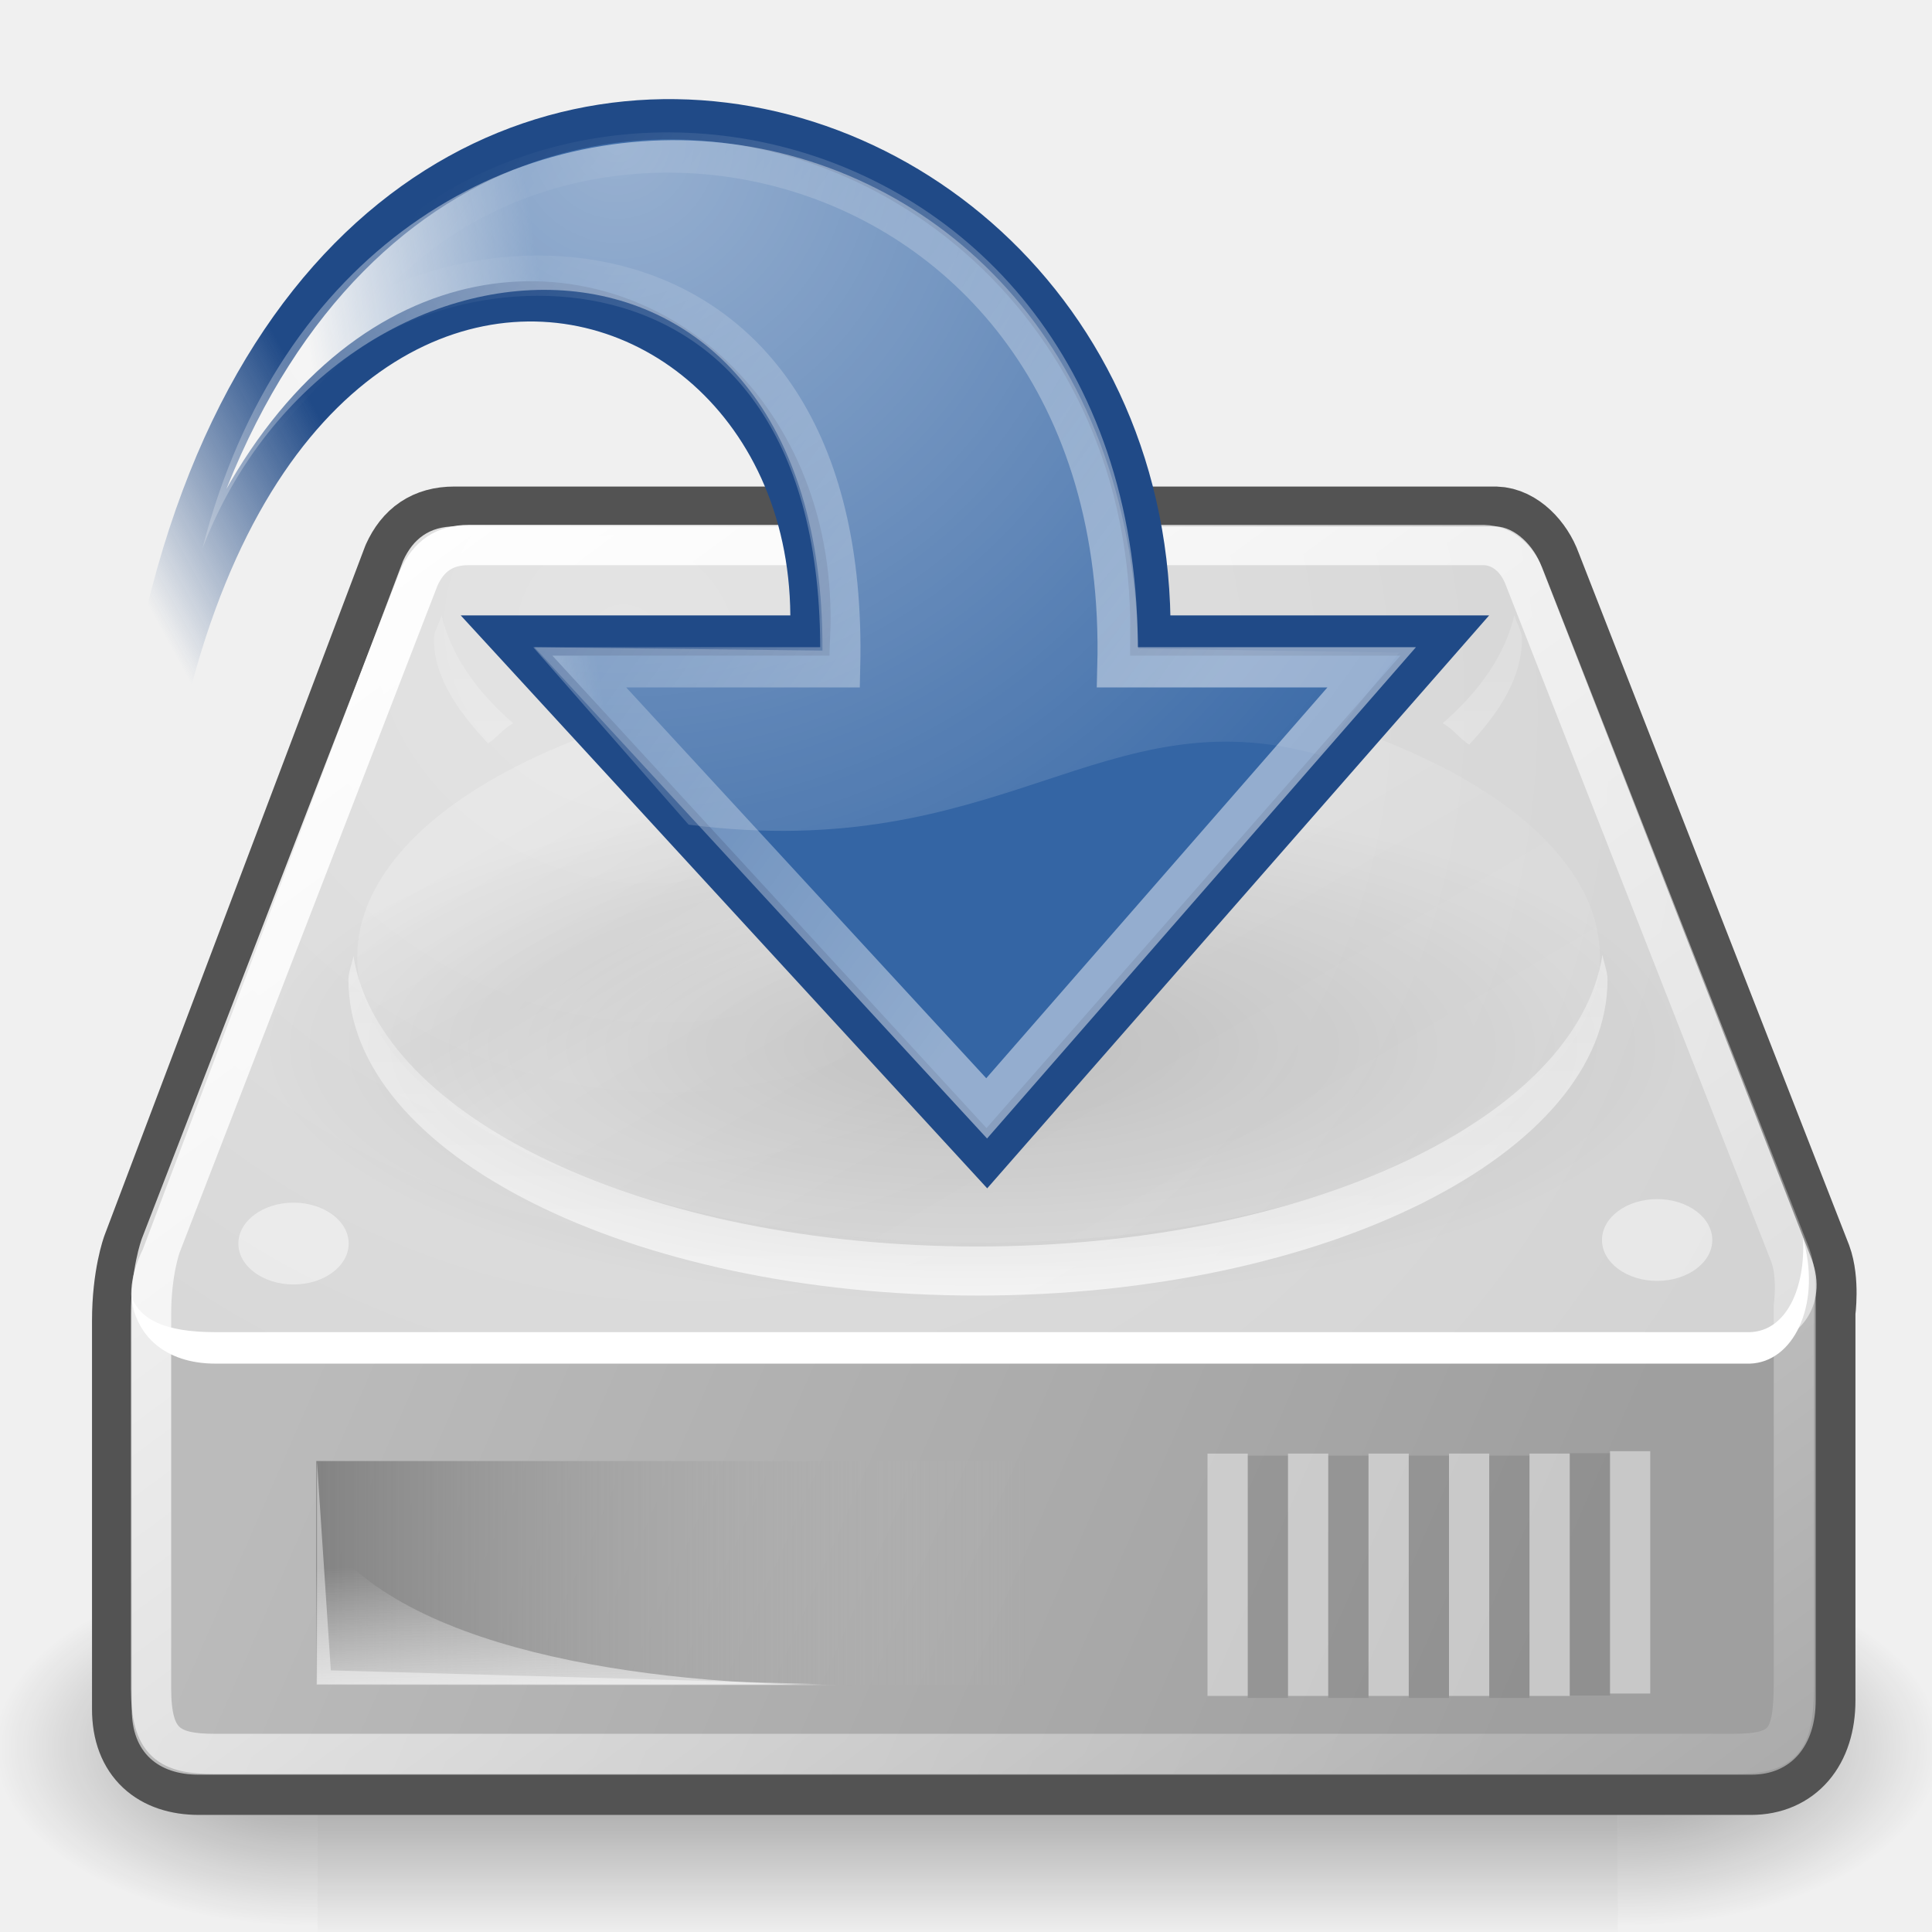
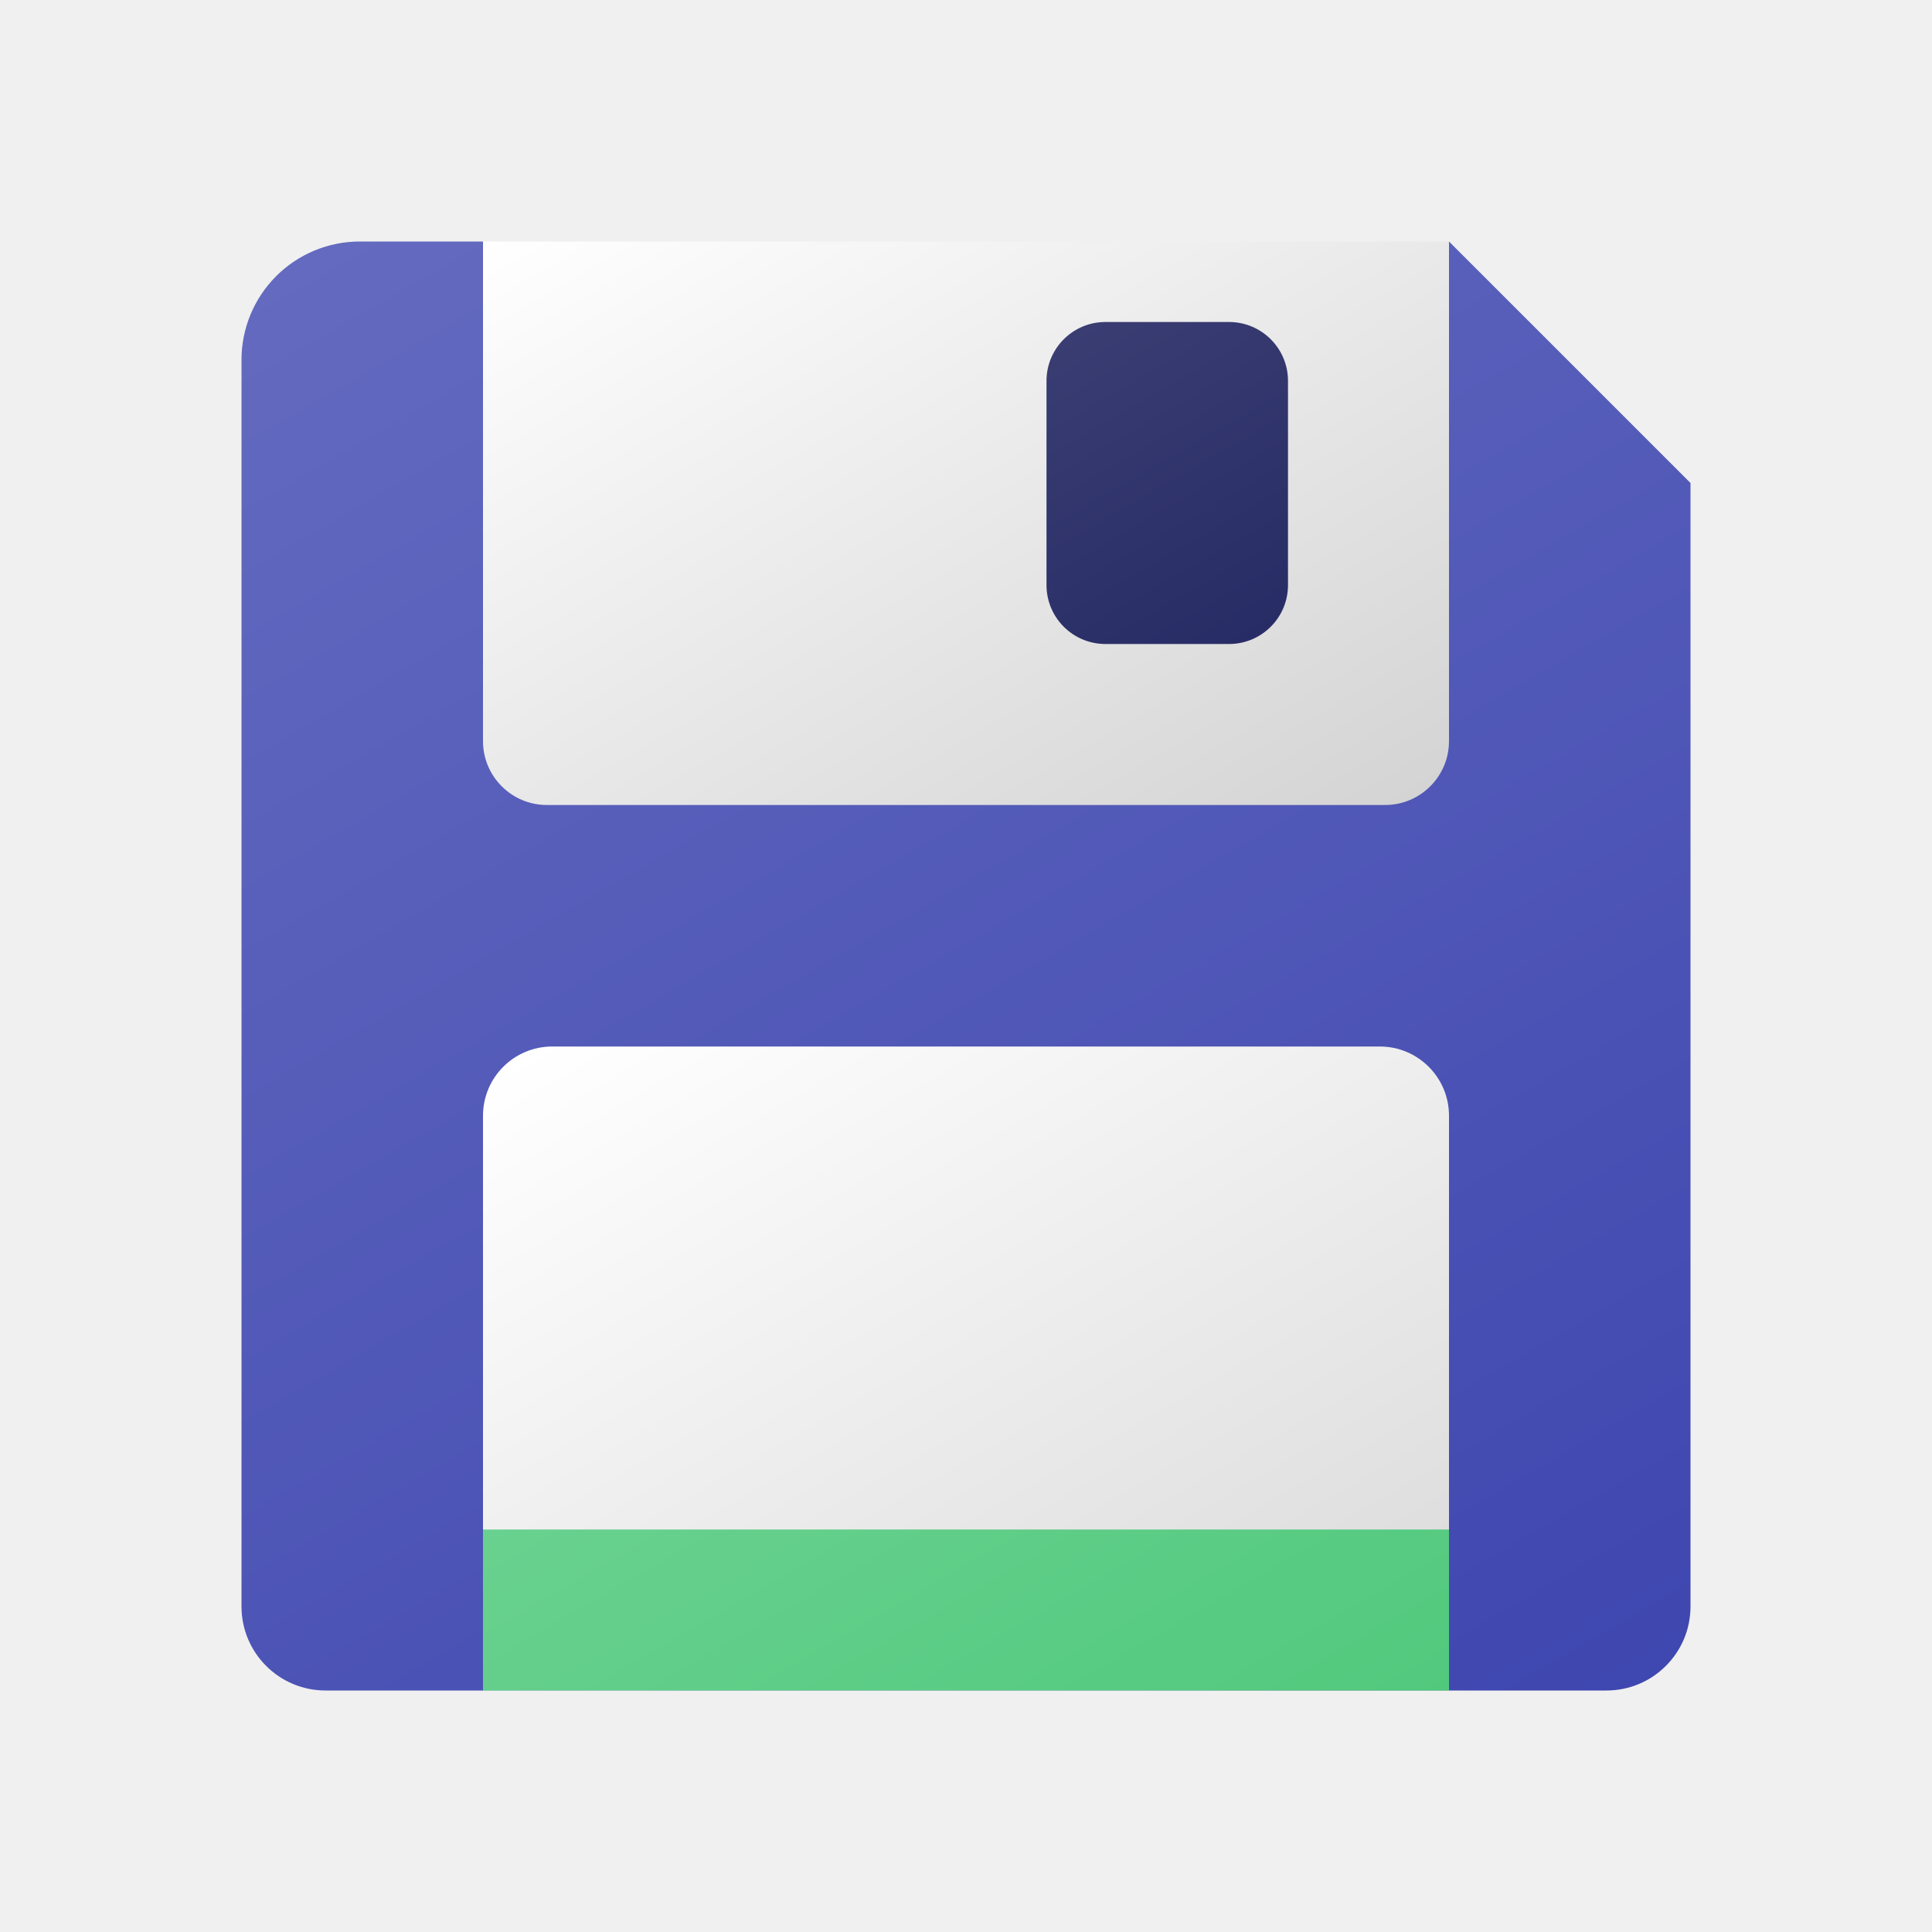
- <svg xmlns="http://www.w3.org/2000/svg" xmlns:xlink="http://www.w3.org/1999/xlink" id="svg2913" height="48px" width="48px">
-   <defs id="defs3">
-     <radialGradient xlink:href="#linearGradient5060" id="radialGradient5031" gradientUnits="userSpaceOnUse" gradientTransform="matrix(-2.774389,0,0,1.969706,112.7623,-872.8854)" cx="605.714" cy="486.648" fx="605.714" fy="486.648" r="117.143" />
-     <linearGradient id="linearGradient5060">
-       <stop style="stop-color:black;stop-opacity:1;" offset="0" id="stop5062" />
-       <stop style="stop-color:black;stop-opacity:0;" offset="1" id="stop5064" />
+ <svg xmlns="http://www.w3.org/2000/svg" height="24px" width="24px" id="Camada_1" data-name="Camada 1" viewBox="0 0 24 24">
+   <defs>
+     <style>.cls-1{fill:url(#Gradiente_sem_nome_60);}.cls-2{fill:url(#Gradiente_sem_nome_153);}.cls-3{fill:url(#Gradiente_sem_nome_185);}.cls-4{fill:url(#Gradiente_sem_nome_225);}.cls-5{fill:url(#Gradiente_sem_nome_88);}</style>
+     <linearGradient id="Gradiente_sem_nome_60" x1="5.638" y1="2.098" x2="17.472" y2="22.596" gradientUnits="userSpaceOnUse">
+       <stop offset="0" stop-color="#636abf" />
+       <stop offset="1" stop-color="#3f47b0" />
    </linearGradient>
-     <radialGradient xlink:href="#linearGradient5060" id="radialGradient5029" gradientUnits="userSpaceOnUse" gradientTransform="matrix(2.774389,0,0,1.969706,-1891.633,-872.8854)" cx="605.714" cy="486.648" fx="605.714" fy="486.648" r="117.143" />
-     <linearGradient id="linearGradient5048">
-       <stop style="stop-color:black;stop-opacity:0;" offset="0" id="stop5050" />
-       <stop id="stop5056" offset="0.5" style="stop-color:black;stop-opacity:1;" />
-       <stop style="stop-color:black;stop-opacity:0;" offset="1" id="stop5052" />
+     <linearGradient id="Gradiente_sem_nome_153" x1="8.789" y1="11.753" x2="15.096" y2="22.677" gradientUnits="userSpaceOnUse">
+       <stop offset="0" stop-color="#fff" />
+       <stop offset="1" stop-color="#d9d9d9" />
    </linearGradient>
-     <linearGradient xlink:href="#linearGradient5048" id="linearGradient5027" gradientUnits="userSpaceOnUse" gradientTransform="matrix(2.774389,0,0,1.969706,-1892.179,-872.8854)" x1="302.857" y1="366.648" x2="302.857" y2="609.505" />
-     <linearGradient id="linearGradient6925">
-       <stop style="stop-color:#204a87;stop-opacity:1;" offset="0" id="stop6927" />
-       <stop style="stop-color:#204a87;stop-opacity:0;" offset="1" id="stop6929" />
+     <linearGradient id="Gradiente_sem_nome_185" x1="9.11" y1="1.204" x2="14.996" y2="11.399" gradientUnits="userSpaceOnUse">
+       <stop offset="0" stop-color="#fff" />
+       <stop offset="1" stop-color="#d4d4d4" />
    </linearGradient>
-     <linearGradient id="linearGradient6901">
-       <stop style="stop-color:#3465a4;stop-opacity:1;" offset="0" id="stop6903" />
-       <stop style="stop-color:#3465a4;stop-opacity:0;" offset="1" id="stop6905" />
+     <linearGradient id="Gradiente_sem_nome_225" x1="10.067" y1="16.652" x2="13.933" y2="23.348" gradientUnits="userSpaceOnUse">
+       <stop offset="0" stop-color="#69d18f" />
+       <stop offset="1" stop-color="#51c97d" />
    </linearGradient>
-     <linearGradient id="linearGradient4991">
-       <stop style="stop-color:#ffffff;stop-opacity:1;" offset="0" id="stop4993" />
-       <stop style="stop-color:#ffffff;stop-opacity:0;" offset="1" id="stop4995" />
+     <linearGradient id="Gradiente_sem_nome_88" x1="13.393" y1="4.082" x2="15.607" y2="7.918" gradientUnits="userSpaceOnUse">
+       <stop offset="0" stop-color="#393d72" />
+       <stop offset="1" stop-color="#282c66" />
    </linearGradient>
-     <radialGradient xlink:href="#linearGradient4991" id="radialGradient4997" cx="23.447" cy="6.458" fx="23.447" fy="6.458" r="19.062" gradientTransform="matrix(-1.314471,-1.006312e-2,-1.022964e-2,1.336221,46.22108,-4.909887)" gradientUnits="userSpaceOnUse" />
-     <linearGradient id="linearGradient2187">
-       <stop id="stop2189" offset="0" style="stop-color:#ffffff;stop-opacity:1;" />
-       <stop id="stop2191" offset="1" style="stop-color:#ffffff;stop-opacity:0;" />
-     </linearGradient>
-     <linearGradient xlink:href="#linearGradient2187" id="linearGradient1764" gradientUnits="userSpaceOnUse" gradientTransform="matrix(0.914114,1.412791e-16,-1.412791e-16,0.914114,-3.868698,-2.706902)" x1="33.06" y1="27.394" x2="12.624" y2="12.584" />
-     <linearGradient id="linearGradient8662">
-       <stop style="stop-color:#000000;stop-opacity:1;" offset="0" id="stop8664" />
-       <stop style="stop-color:#000000;stop-opacity:0;" offset="1" id="stop8666" />
-     </linearGradient>
-     <radialGradient xlink:href="#linearGradient8662" id="radialGradient8668" cx="24.837" cy="36.421" fx="24.837" fy="36.421" r="15.645" gradientTransform="matrix(1,-7.816467e-32,-1.132409e-32,0.536723,-5.897962e-14,16.87306)" gradientUnits="userSpaceOnUse" />
-     <linearGradient id="linearGradient2555">
-       <stop id="stop2557" offset="0" style="stop-color:#ffffff;stop-opacity:1;" />
-       <stop style="stop-color:#e6e6e6;stop-opacity:1;" offset="0.5" id="stop2561" />
-       <stop id="stop2563" offset="0.75" style="stop-color:#ffffff;stop-opacity:1;" />
-       <stop style="stop-color:#e1e1e1;stop-opacity:1;" offset="0.842" id="stop2565" />
-       <stop id="stop2559" offset="1" style="stop-color:#ffffff;stop-opacity:1;" />
-     </linearGradient>
-     <linearGradient id="linearGradient4274">
-       <stop style="stop-color:#ffffff;stop-opacity:0.255;" offset="0" id="stop4276" />
-       <stop style="stop-color:#ffffff;stop-opacity:1;" offset="1" id="stop4278" />
-     </linearGradient>
-     <linearGradient id="linearGradient4264">
-       <stop id="stop4266" offset="0" style="stop-color:#000000;stop-opacity:1;" />
-       <stop id="stop4268" offset="1" style="stop-color:#000000;stop-opacity:0;" />
-     </linearGradient>
-     <linearGradient id="linearGradient4254">
-       <stop id="stop4256" offset="0" style="stop-color:#ffffff;stop-opacity:1;" />
-       <stop id="stop4258" offset="1" style="stop-color:#ffffff;stop-opacity:0;" />
-     </linearGradient>
-     <linearGradient id="linearGradient4244">
-       <stop id="stop4246" offset="0" style="stop-color:#e4e4e4;stop-opacity:1;" />
-       <stop id="stop4248" offset="1" style="stop-color:#d3d3d3;stop-opacity:1;" />
-     </linearGradient>
-     <linearGradient id="linearGradient4236">
-       <stop id="stop4238" offset="0" style="stop-color:#eeeeee;stop-opacity:1;" />
-       <stop id="stop4240" offset="1" style="stop-color:#eeeeee;stop-opacity:0;" />
-     </linearGradient>
-     <linearGradient id="linearGradient4228">
-       <stop id="stop4230" offset="0" style="stop-color:#bbbbbb;stop-opacity:1;" />
-       <stop id="stop4232" offset="1" style="stop-color:#9f9f9f;stop-opacity:1;" />
-     </linearGradient>
-     <linearGradient id="linearGradient4184">
-       <stop id="stop4186" offset="0" style="stop-color:#838383;stop-opacity:1;" />
-       <stop id="stop4188" offset="1" style="stop-color:#bbbbbb;stop-opacity:0;" />
-     </linearGradient>
-     <linearGradient gradientTransform="translate(0.795493,3.79918)" y2="35.281" x2="24.688" y1="35.281" x1="7.062" gradientUnits="userSpaceOnUse" id="linearGradient4209" xlink:href="#linearGradient4184" />
-     <linearGradient gradientUnits="userSpaceOnUse" y2="40.944" x2="36.183" y1="28.481" x1="7.605" id="linearGradient4234" xlink:href="#linearGradient4228" gradientTransform="translate(0,5.125)" />
-     <linearGradient gradientUnits="userSpaceOnUse" y2="33.759" x2="12.222" y1="37.206" x1="12.277" id="linearGradient4242" xlink:href="#linearGradient4236" gradientTransform="translate(0,5.125)" />
-     <radialGradient gradientUnits="userSpaceOnUse" gradientTransform="matrix(1.286242,0.781698,-0.710782,1.169552,-2.354348,0.24814)" r="20.936" fy="2.959" fx="15.571" cy="2.959" cx="15.571" id="radialGradient4250" xlink:href="#linearGradient4244" />
-     <linearGradient gradientUnits="userSpaceOnUse" y2="47.621" x2="44.096" y1="4.433" x1="12.378" id="linearGradient4260" xlink:href="#linearGradient4254" gradientTransform="translate(0,5.125)" />
-     <radialGradient gradientUnits="userSpaceOnUse" gradientTransform="matrix(1,0,0,0.651032,-2.885063e-16,9.455693)" r="23.555" fy="27.096" fx="23.202" cy="27.096" cx="23.202" id="radialGradient4270" xlink:href="#linearGradient4264" />
-     <linearGradient gradientUnits="userSpaceOnUse" y2="26.357" x2="23.688" y1="11.319" x1="23.688" id="linearGradient4272" xlink:href="#linearGradient4274" gradientTransform="translate(0,5.125)" />
-     <linearGradient xlink:href="#linearGradient2555" id="linearGradient2553" x1="33.431" y1="31.965" x2="21.748" y2="11.781" gradientUnits="userSpaceOnUse" />
-     <linearGradient xlink:href="#linearGradient6901" id="linearGradient6907" x1="14.752" y1="15.868" x2="8.895" y2="16.743" gradientUnits="userSpaceOnUse" />
-     <linearGradient xlink:href="#linearGradient6925" id="linearGradient6931" x1="12.25" y1="18.25" x2="7" y2="21.118" gradientUnits="userSpaceOnUse" />
  </defs>
-   <g id="layer2">
-     <g style="display:inline" id="g5022" transform="matrix(2.411405e-2,0,0,1.929202e-2,45.48953,41.75228)">
-       <rect y="-150.697" x="-1559.252" height="478.357" width="1339.633" id="rect4173" style="opacity:0.402;color:black;fill:url(#linearGradient5027);fill-opacity:1;fill-rule:nonzero;stroke:none;stroke-width:1;stroke-linecap:round;stroke-linejoin:miter;marker:none;marker-start:none;marker-mid:none;marker-end:none;stroke-miterlimit:4;stroke-dasharray:none;stroke-dashoffset:0;stroke-opacity:1;visibility:visible;display:inline;overflow:visible" />
-       <path id="path5058" d="M -219.619,-150.68 C -219.619,-150.68 -219.619,327.65 -219.619,327.65 C -76.745,328.551 125.781,220.481 125.781,88.454 C 125.781,-43.572 -33.655,-150.68 -219.619,-150.68 z " style="opacity:0.402;color:black;fill:url(#radialGradient5029);fill-opacity:1;fill-rule:nonzero;stroke:none;stroke-width:1;stroke-linecap:round;stroke-linejoin:miter;marker:none;marker-start:none;marker-mid:none;marker-end:none;stroke-miterlimit:4;stroke-dasharray:none;stroke-dashoffset:0;stroke-opacity:1;visibility:visible;display:inline;overflow:visible" />
-       <path style="opacity:0.402;color:black;fill:url(#radialGradient5031);fill-opacity:1;fill-rule:nonzero;stroke:none;stroke-width:1;stroke-linecap:round;stroke-linejoin:miter;marker:none;marker-start:none;marker-mid:none;marker-end:none;stroke-miterlimit:4;stroke-dasharray:none;stroke-dashoffset:0;stroke-opacity:1;visibility:visible;display:inline;overflow:visible" d="M -1559.252,-150.68 C -1559.252,-150.68 -1559.252,327.65 -1559.252,327.65 C -1702.127,328.551 -1904.652,220.481 -1904.652,88.454 C -1904.652,-43.572 -1745.216,-150.68 -1559.252,-150.68 z " id="path5018" />
-     </g>
-     <path id="path4196" d="M 11.286,13.088 C 10.661,13.088 10.254,13.378 10.004,13.931 C 10.004,13.931 3.536,31.035 3.536,31.035 C 3.536,31.035 3.286,31.706 3.286,32.816 C 3.286,32.816 3.286,42.466 3.286,42.466 C 3.286,43.549 3.943,44.091 4.942,44.091 L 43.504,44.091 C 44.489,44.091 45.098,43.373 45.098,42.247 L 45.098,32.597 C 45.098,32.597 45.204,31.827 45.004,31.285 L 38.286,14.088 C 38.101,13.576 37.649,13.1 37.161,13.088 L 11.286,13.088 z " style="fill:none;fill-opacity:1;fill-rule:evenodd;stroke:#535353;stroke-width:2;stroke-linecap:round;stroke-linejoin:round;stroke-miterlimit:4;stroke-dasharray:none;stroke-opacity:1" />
-     <path id="path4170" d="M 3.274,32.122 L 4.038,31.43 L 41.648,31.492 L 45.11,31.809 L 45.11,42.248 C 45.11,43.373 44.503,44.091 43.518,44.091 L 4.935,44.091 C 3.937,44.091 3.274,43.549 3.274,42.467 L 3.274,32.122 z " style="fill:url(#linearGradient4234);fill-opacity:1;fill-rule:evenodd;stroke:none;stroke-width:1.02px;stroke-linecap:butt;stroke-linejoin:miter;stroke-opacity:1" />
-     <path id="path3093" d="M 3.549,31.039 C 2.835,32.504 3.548,33.432 4.585,33.432 C 4.585,33.432 43.585,33.432 43.585,33.432 C 44.704,33.408 45.43,32.42 45.013,31.289 L 38.299,14.079 C 38.115,13.567 37.644,13.091 37.156,13.079 L 11.299,13.079 C 10.674,13.079 10.263,13.382 10.013,13.936 C 10.013,13.936 3.549,31.039 3.549,31.039 z " style="fill:url(#radialGradient4250);fill-opacity:1;fill-rule:evenodd;stroke:none;stroke-width:1px;stroke-linecap:butt;stroke-linejoin:miter;stroke-opacity:1" />
-     <rect y="36.299" x="7.858" height="5.562" width="17.625" id="rect4174" style="opacity:1;color:#000000;fill:url(#linearGradient4209);fill-opacity:1;fill-rule:evenodd;stroke:none;stroke-width:2.409;stroke-linecap:round;stroke-linejoin:round;marker:none;marker-start:none;marker-mid:none;marker-end:none;stroke-miterlimit:4;stroke-dasharray:none;stroke-dashoffset:0;stroke-opacity:1;visibility:visible;display:inline;overflow:visible" />
-     <path id="path4194" d="M 7.858,41.862 C 7.858,41.862 7.858,37.85 7.858,37.85 C 9.694,41.029 16.154,41.862 20.795,41.862 C 20.795,41.862 7.858,41.862 7.858,41.862 z " style="opacity:0.811;fill:url(#linearGradient4242);fill-opacity:1;fill-rule:evenodd;stroke:none;stroke-width:1px;stroke-linecap:butt;stroke-linejoin:miter;stroke-opacity:1" />
-     <path id="path4201" d="M 44.796,30.754 C 44.86,32.004 44.382,33.07 43.474,33.097 C 43.474,33.097 5.355,33.097 5.355,33.097 C 4.066,33.097 3.488,32.772 3.271,32.229 C 3.363,33.174 4.097,33.879 5.355,33.879 C 5.355,33.879 43.474,33.879 43.474,33.879 C 44.55,33.846 45.227,32.455 44.826,30.884 L 44.796,30.754 z " style="fill:#ffffff;fill-opacity:1;fill-rule:evenodd;stroke:none;stroke-width:1px;stroke-linecap:butt;stroke-linejoin:miter;stroke-opacity:1" />
-     <path id="path4211" d="M 10.969,15.281 C 10.923,15.482 10.781,15.668 10.781,15.875 C 10.781,16.824 11.372,17.664 12.125,18.469 C 12.365,18.315 12.49,18.114 12.75,17.969 C 11.81,17.153 11.197,16.252 10.969,15.281 z M 37.625,15.281 C 37.396,16.251 36.783,17.154 35.844,17.969 C 36.118,18.122 36.248,18.337 36.5,18.5 C 37.257,17.693 37.812,16.827 37.812,15.875 C 37.812,15.668 37.671,15.482 37.625,15.281 z M 39.812,23.719 C 39.199,27.759 32.514,30.969 24.281,30.969 C 16.069,30.969 9.421,27.776 8.781,23.75 C 8.749,23.947 8.656,24.142 8.656,24.344 C 8.656,28.662 15.645,32.188 24.281,32.188 C 32.917,32.188 39.937,28.662 39.938,24.344 C 39.938,24.131 39.848,23.926 39.812,23.719 z " style="opacity:0.691;color:#000000;fill:url(#linearGradient4272);fill-opacity:1;fill-rule:evenodd;stroke:none;stroke-width:2;stroke-linecap:round;stroke-linejoin:round;marker:none;marker-start:none;marker-mid:none;marker-end:none;stroke-miterlimit:4;stroke-dasharray:none;stroke-dashoffset:0;stroke-opacity:1;visibility:visible;display:inline;overflow:visible" />
-     <path transform="translate(8.838843e-2,5.30178)" d="M 8.574 25.594 A 1.37 1.016 0 1 1  5.834,25.594 A 1.37 1.016 0 1 1  8.574 25.594 z" id="path4224" style="opacity:1;color:#000000;fill:#ffffff;fill-opacity:0.458;fill-rule:evenodd;stroke:none;stroke-width:2;stroke-linecap:round;stroke-linejoin:round;marker:none;marker-start:none;marker-mid:none;marker-end:none;stroke-miterlimit:4;stroke-dasharray:none;stroke-dashoffset:0;stroke-opacity:1;visibility:visible;display:inline;overflow:visible" />
-     <path style="opacity:1;color:#000000;fill:#ffffff;fill-opacity:0.458;fill-rule:evenodd;stroke:none;stroke-width:2;stroke-linecap:round;stroke-linejoin:round;marker:none;marker-start:none;marker-mid:none;marker-end:none;stroke-miterlimit:4;stroke-dasharray:none;stroke-dashoffset:0;stroke-opacity:1;visibility:visible;display:inline;overflow:visible" id="path4226" d="M 8.574 25.594 A 1.37 1.016 0 1 1  5.834,25.594 A 1.37 1.016 0 1 1  8.574 25.594 z" transform="translate(33.96705,5.21339)" />
-     <path style="fill:none;fill-opacity:1;fill-rule:evenodd;stroke:url(#linearGradient4260);stroke-width:1;stroke-linecap:round;stroke-linejoin:round;stroke-miterlimit:4;stroke-dasharray:none;stroke-opacity:1" d="M 11.643,13.541 C 11.041,13.541 10.65,13.82 10.409,14.353 C 10.409,14.353 3.994,30.944 3.994,30.944 C 3.994,30.944 3.753,31.59 3.753,32.659 C 3.753,32.659 3.753,41.949 3.753,41.949 C 3.753,43.303 4.197,43.576 5.348,43.576 L 43.035,43.576 C 44.358,43.576 44.569,43.259 44.569,41.738 L 44.569,32.448 C 44.569,32.448 44.671,31.706 44.479,31.184 L 37.886,14.378 C 37.708,13.886 37.335,13.552 36.865,13.541 L 11.643,13.541 z " id="path4252" />
-     <path style="fill:none;fill-opacity:0.75;fill-rule:evenodd;stroke:#ffffff;stroke-width:1px;stroke-linecap:square;stroke-linejoin:miter;stroke-opacity:0.424" d="M 40.5,36.554 L 40.5,41.575" id="path4282" />
-     <path id="path4284" d="M 38.5,36.614 L 38.5,41.635" style="fill:none;fill-opacity:0.75;fill-rule:evenodd;stroke:#ffffff;stroke-width:1px;stroke-linecap:square;stroke-linejoin:miter;stroke-opacity:0.424" />
-     <path style="fill:none;fill-opacity:0.75;fill-rule:evenodd;stroke:#ffffff;stroke-width:1px;stroke-linecap:square;stroke-linejoin:miter;stroke-opacity:0.424" d="M 36.5,36.614 L 36.5,41.635" id="path4286" />
-     <path id="path4288" d="M 34.5,36.614 L 34.5,41.635" style="fill:none;fill-opacity:0.75;fill-rule:evenodd;stroke:#ffffff;stroke-width:1px;stroke-linecap:square;stroke-linejoin:miter;stroke-opacity:0.424" />
-     <path style="fill:none;fill-opacity:0.75;fill-rule:evenodd;stroke:#ffffff;stroke-width:1px;stroke-linecap:square;stroke-linejoin:miter;stroke-opacity:0.424" d="M 32.5,36.614 L 32.5,41.635" id="path4290" />
-     <path id="path4292" d="M 30.5,36.614 L 30.5,41.635" style="fill:none;fill-opacity:0.75;fill-rule:evenodd;stroke:#ffffff;stroke-width:1px;stroke-linecap:square;stroke-linejoin:miter;stroke-opacity:0.424" />
-     <path id="path4294" d="M 39.5,36.604 L 39.5,41.625" style="opacity:0.097;fill:none;fill-opacity:0.75;fill-rule:evenodd;stroke:#000000;stroke-width:1px;stroke-linecap:square;stroke-linejoin:miter;stroke-opacity:1" />
-     <path style="opacity:0.097;fill:none;fill-opacity:0.75;fill-rule:evenodd;stroke:#000000;stroke-width:1px;stroke-linecap:square;stroke-linejoin:miter;stroke-opacity:1" d="M 37.5,36.664 L 37.5,41.685" id="path4296" />
-     <path id="path4298" d="M 35.5,36.664 L 35.5,41.685" style="opacity:0.097;fill:none;fill-opacity:0.75;fill-rule:evenodd;stroke:#000000;stroke-width:1px;stroke-linecap:square;stroke-linejoin:miter;stroke-opacity:1" />
-     <path style="opacity:0.097;fill:none;fill-opacity:0.75;fill-rule:evenodd;stroke:#000000;stroke-width:1px;stroke-linecap:square;stroke-linejoin:miter;stroke-opacity:1" d="M 33.5,36.664 L 33.5,41.685" id="path4300" />
-     <path id="path4302" d="M 31.5,36.664 L 31.5,41.685" style="opacity:0.097;fill:none;fill-opacity:0.75;fill-rule:evenodd;stroke:#000000;stroke-width:1px;stroke-linecap:square;stroke-linejoin:miter;stroke-opacity:1" />
-     <path id="path4572" d="M 7.875,36.312 L 7.875,41.844 L 20.438,41.844 L 8.219,41.5 L 7.875,36.312 z " style="opacity:0.44;fill:#ffffff;fill-opacity:1;fill-rule:evenodd;stroke:none;stroke-width:1px;stroke-linecap:butt;stroke-linejoin:miter;stroke-opacity:1" />
-     <path style="opacity:0.206;color:#000000;fill:url(#linearGradient2553);fill-opacity:1;fill-rule:evenodd;stroke:none;stroke-width:0.934;stroke-linecap:square;stroke-linejoin:round;marker:none;marker-start:none;marker-mid:none;marker-end:none;stroke-miterlimit:4;stroke-dasharray:none;stroke-dashoffset:0;stroke-opacity:0.424;visibility:visible;display:inline;overflow:visible" id="path2545" d="M 39.875 19.562 A 14.875 6.688 0 1 1  10.125,19.562 A 14.875 6.688 0 1 1  39.875 19.562 z" transform="matrix(1.037815,0,0,1.060747,-1.632878,3.03037)" />
-   </g>
-   <g id="layer1">
-     <path transform="matrix(1.13019,1.178179e-16,7.918544e-17,-0.759601,-3.909725,53.66554)" d="M 40.482 36.421 A 15.645 8.397 0 1 1  9.192,36.421 A 15.645 8.397 0 1 1  40.482 36.421 z" id="path8660" style="opacity:0.141;color:#000000;fill:url(#radialGradient8668);fill-opacity:1;fill-rule:evenodd;stroke:none;stroke-width:1;stroke-linecap:butt;stroke-linejoin:miter;marker:none;marker-start:none;marker-mid:none;marker-end:none;stroke-miterlimit:10;stroke-dasharray:none;stroke-dashoffset:0;stroke-opacity:1;visibility:visible;display:inline;overflow:visible" />
-     <path style="opacity:1;color:#000000;fill:url(#linearGradient6907);fill-opacity:1.0;fill-rule:nonzero;stroke:url(#linearGradient6931);stroke-width:1;stroke-linecap:butt;stroke-linejoin:miter;marker:none;marker-start:none;marker-mid:none;marker-end:none;stroke-miterlimit:4;stroke-dasharray:none;stroke-dashoffset:0;stroke-opacity:1;visibility:visible;display:block;overflow:visible" d="M 3.203,25.835 C 2.173,-5.385 28.742,-0.451 28.582,15.789 L 35.895,15.789 L 24.518,28.775 L 12.585,15.789 C 12.585,15.789 20.127,15.789 20.127,15.789 C 20.584,4.819 3.409,1.61 3.203,25.835 z " id="path1432" />
-     <path id="path2177" d="M 7.664,9.104 C 12.406,-0.04 28.122,2.718 27.762,16.579 L 34.079,16.579 C 34.079,16.579 24.513,27.537 24.513,27.537 L 14.417,16.579 C 14.417,16.579 20.873,16.579 20.873,16.579 C 21.145,5.004 10.922,5.535 7.664,9.104 z " style="opacity:0.472;color:#000000;fill:none;fill-opacity:1;fill-rule:nonzero;stroke:url(#linearGradient1764);stroke-width:1;stroke-linecap:butt;stroke-linejoin:miter;marker:none;marker-start:none;marker-mid:none;marker-end:none;stroke-miterlimit:10;stroke-dasharray:none;stroke-dashoffset:0;stroke-opacity:1;visibility:visible;display:block;overflow:visible" />
-     <path style="opacity:0.494;color:#000000;fill:url(#radialGradient4997);fill-opacity:1;fill-rule:nonzero;stroke:none;stroke-width:1;stroke-linecap:butt;stroke-linejoin:miter;marker:none;marker-start:none;marker-mid:none;marker-end:none;stroke-miterlimit:10;stroke-dasharray:none;stroke-dashoffset:0;stroke-opacity:1;visibility:visible;display:inline;overflow:visible" d="M 34.767,16.212 L 32.783,18.757 C 27.373,17.241 24.897,21.487 17.109,20.489 L 13.248,16.08 L 20.434,16.163 C 20.483,4.316 8.344,4.999 5.029,13.628 C 8.837,-1.261 27.893,0.806 28.283,16.114 L 34.767,16.212 z " id="path4989" />
-   </g>
+   <path class="cls-1" d="M18,3V6H6V3H4.471A1.47,1.47,0,0,0,3,4.471V19.956A1.044,1.044,0,0,0,4.044,21H19.956A1.044,1.044,0,0,0,21,19.956V6Z" />
+   <path class="cls-2" d="M6.86,13H17.14a.86.86,0,0,1,.86.86V21a0,0,0,0,1,0,0H6a0,0,0,0,1,0,0V13.86A.86.86,0,0,1,6.86,13Z" />
+   <path class="cls-3" d="M6,3H18a0,0,0,0,1,0,0V9.206A.794.794,0,0,1,17.206,10H6.794A.794.794,0,0,1,6,9.206V3A0,0,0,0,1,6,3Z" />
+   <rect class="cls-4" x="6" y="19" width="12" height="2" />
+   <rect class="cls-5" x="13" y="4" width="3" height="4" rx="0.732" />
</svg>
